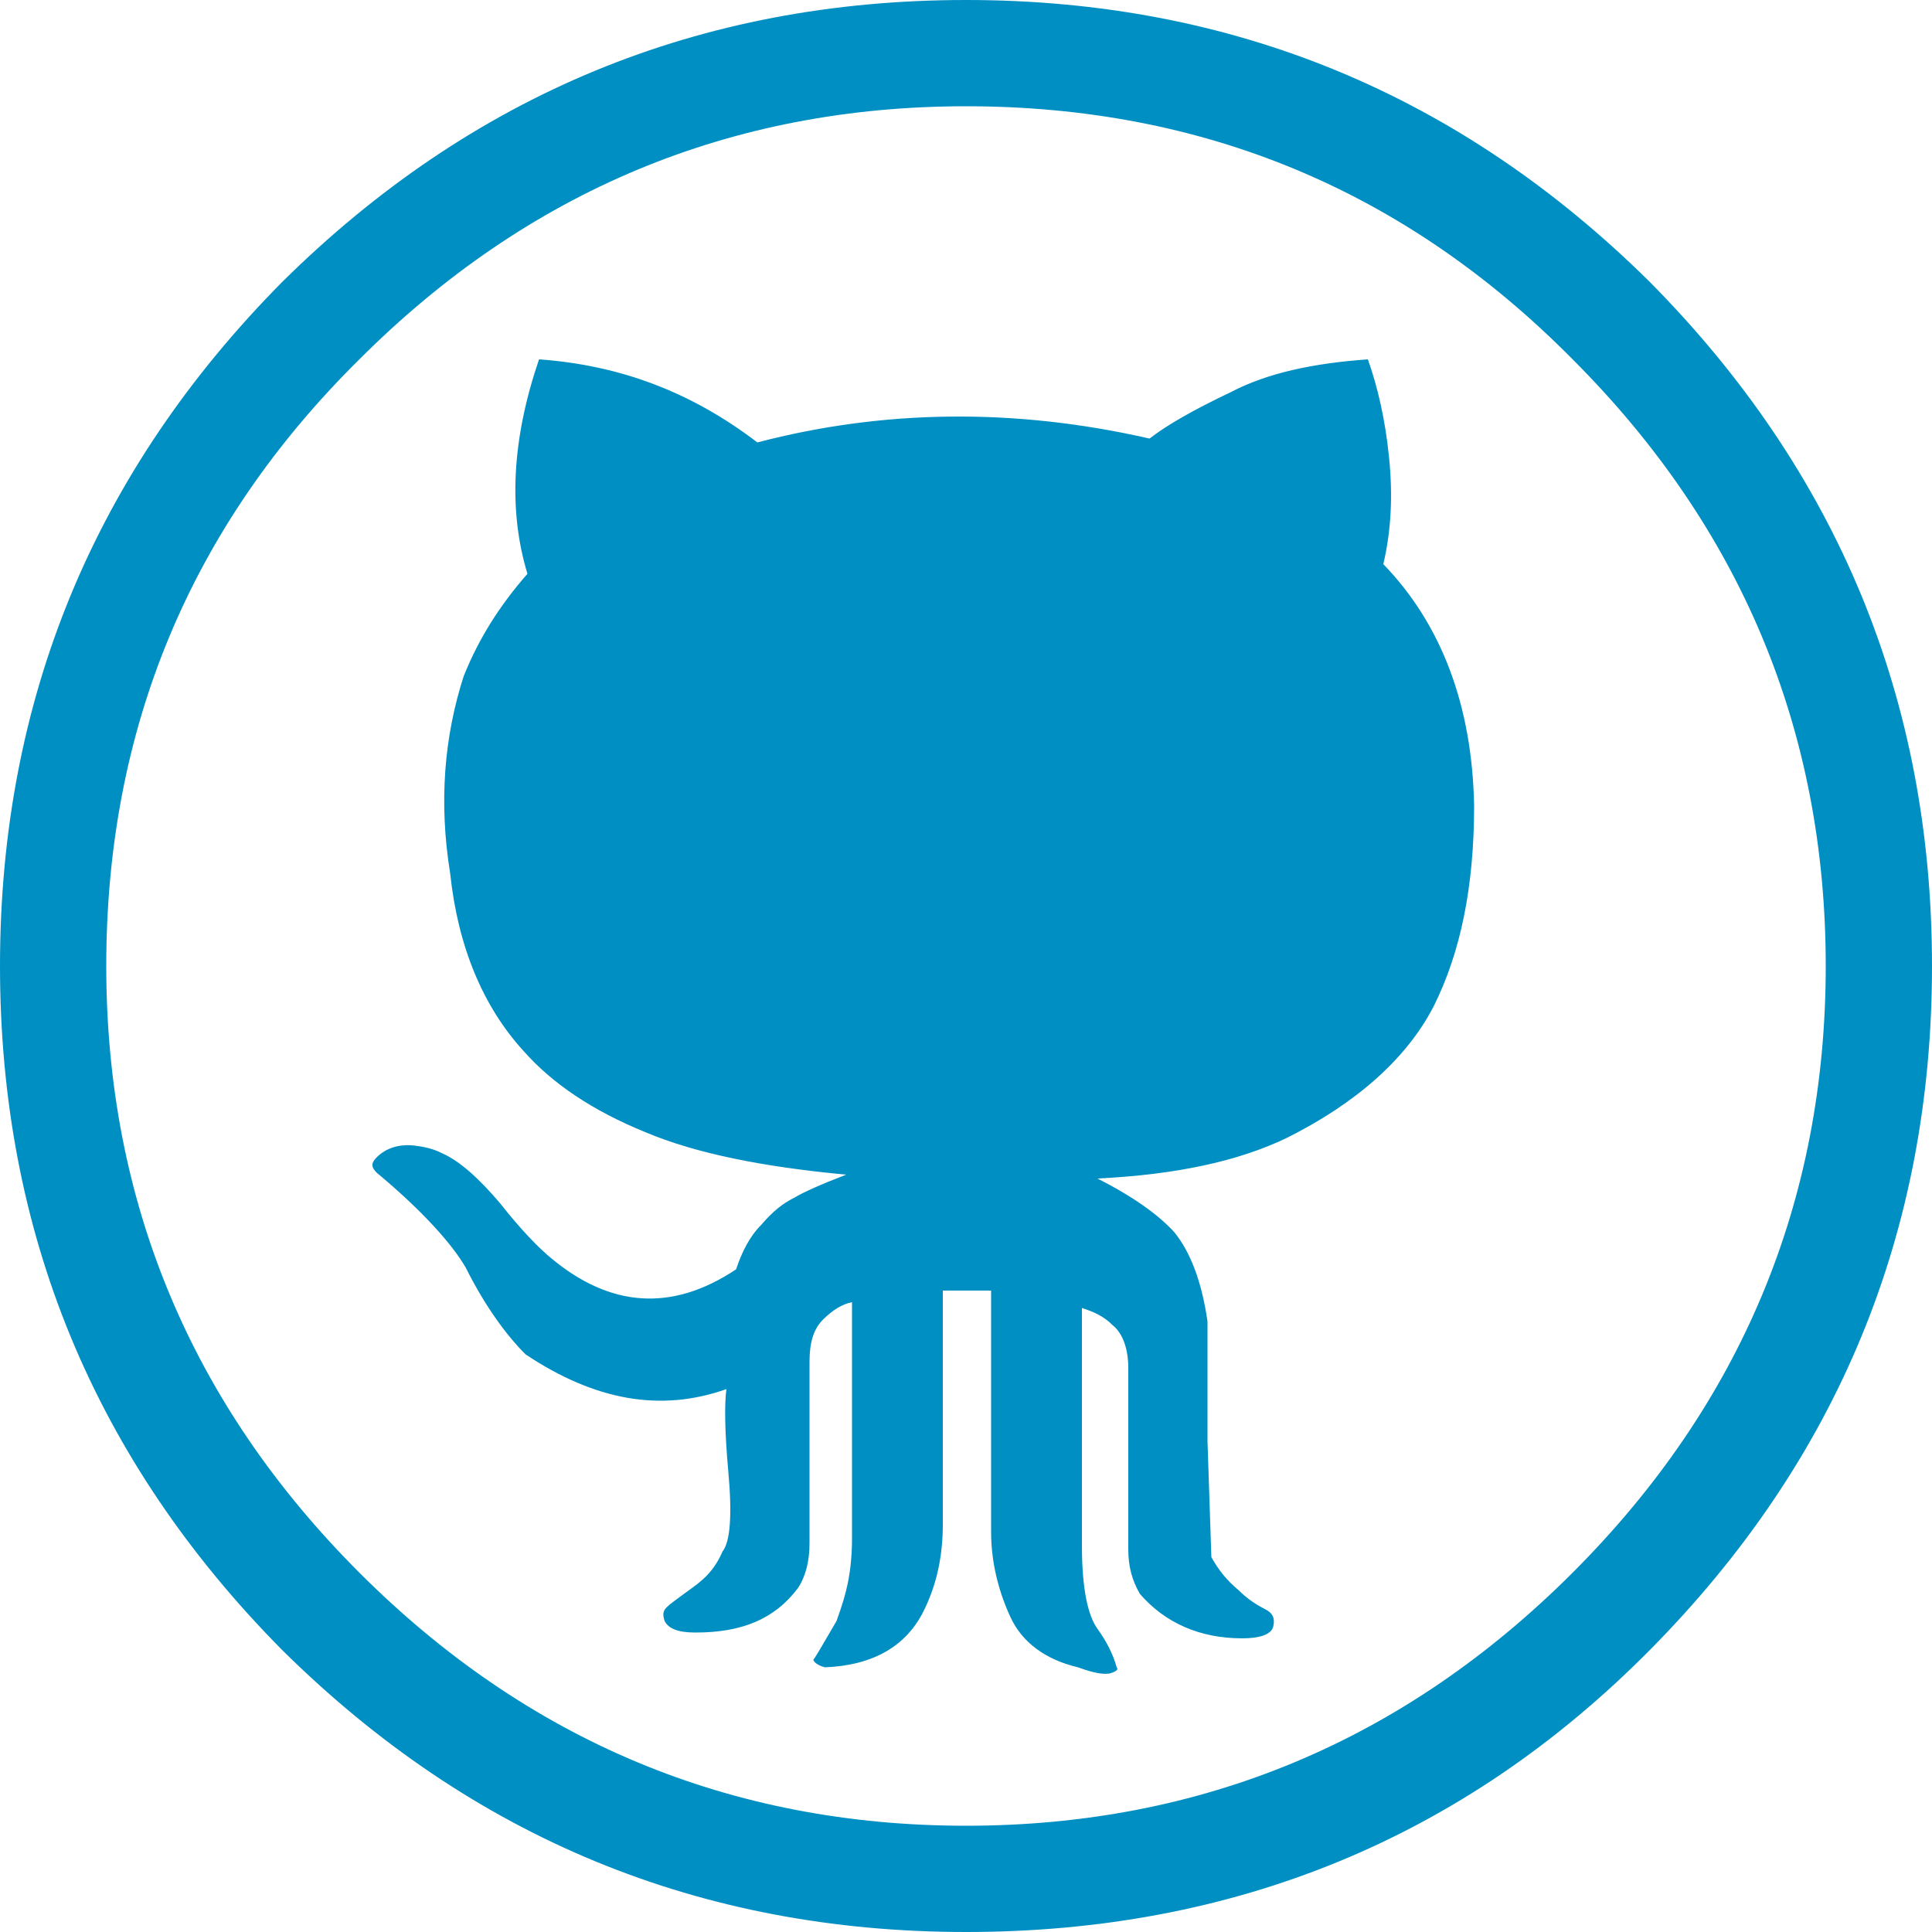
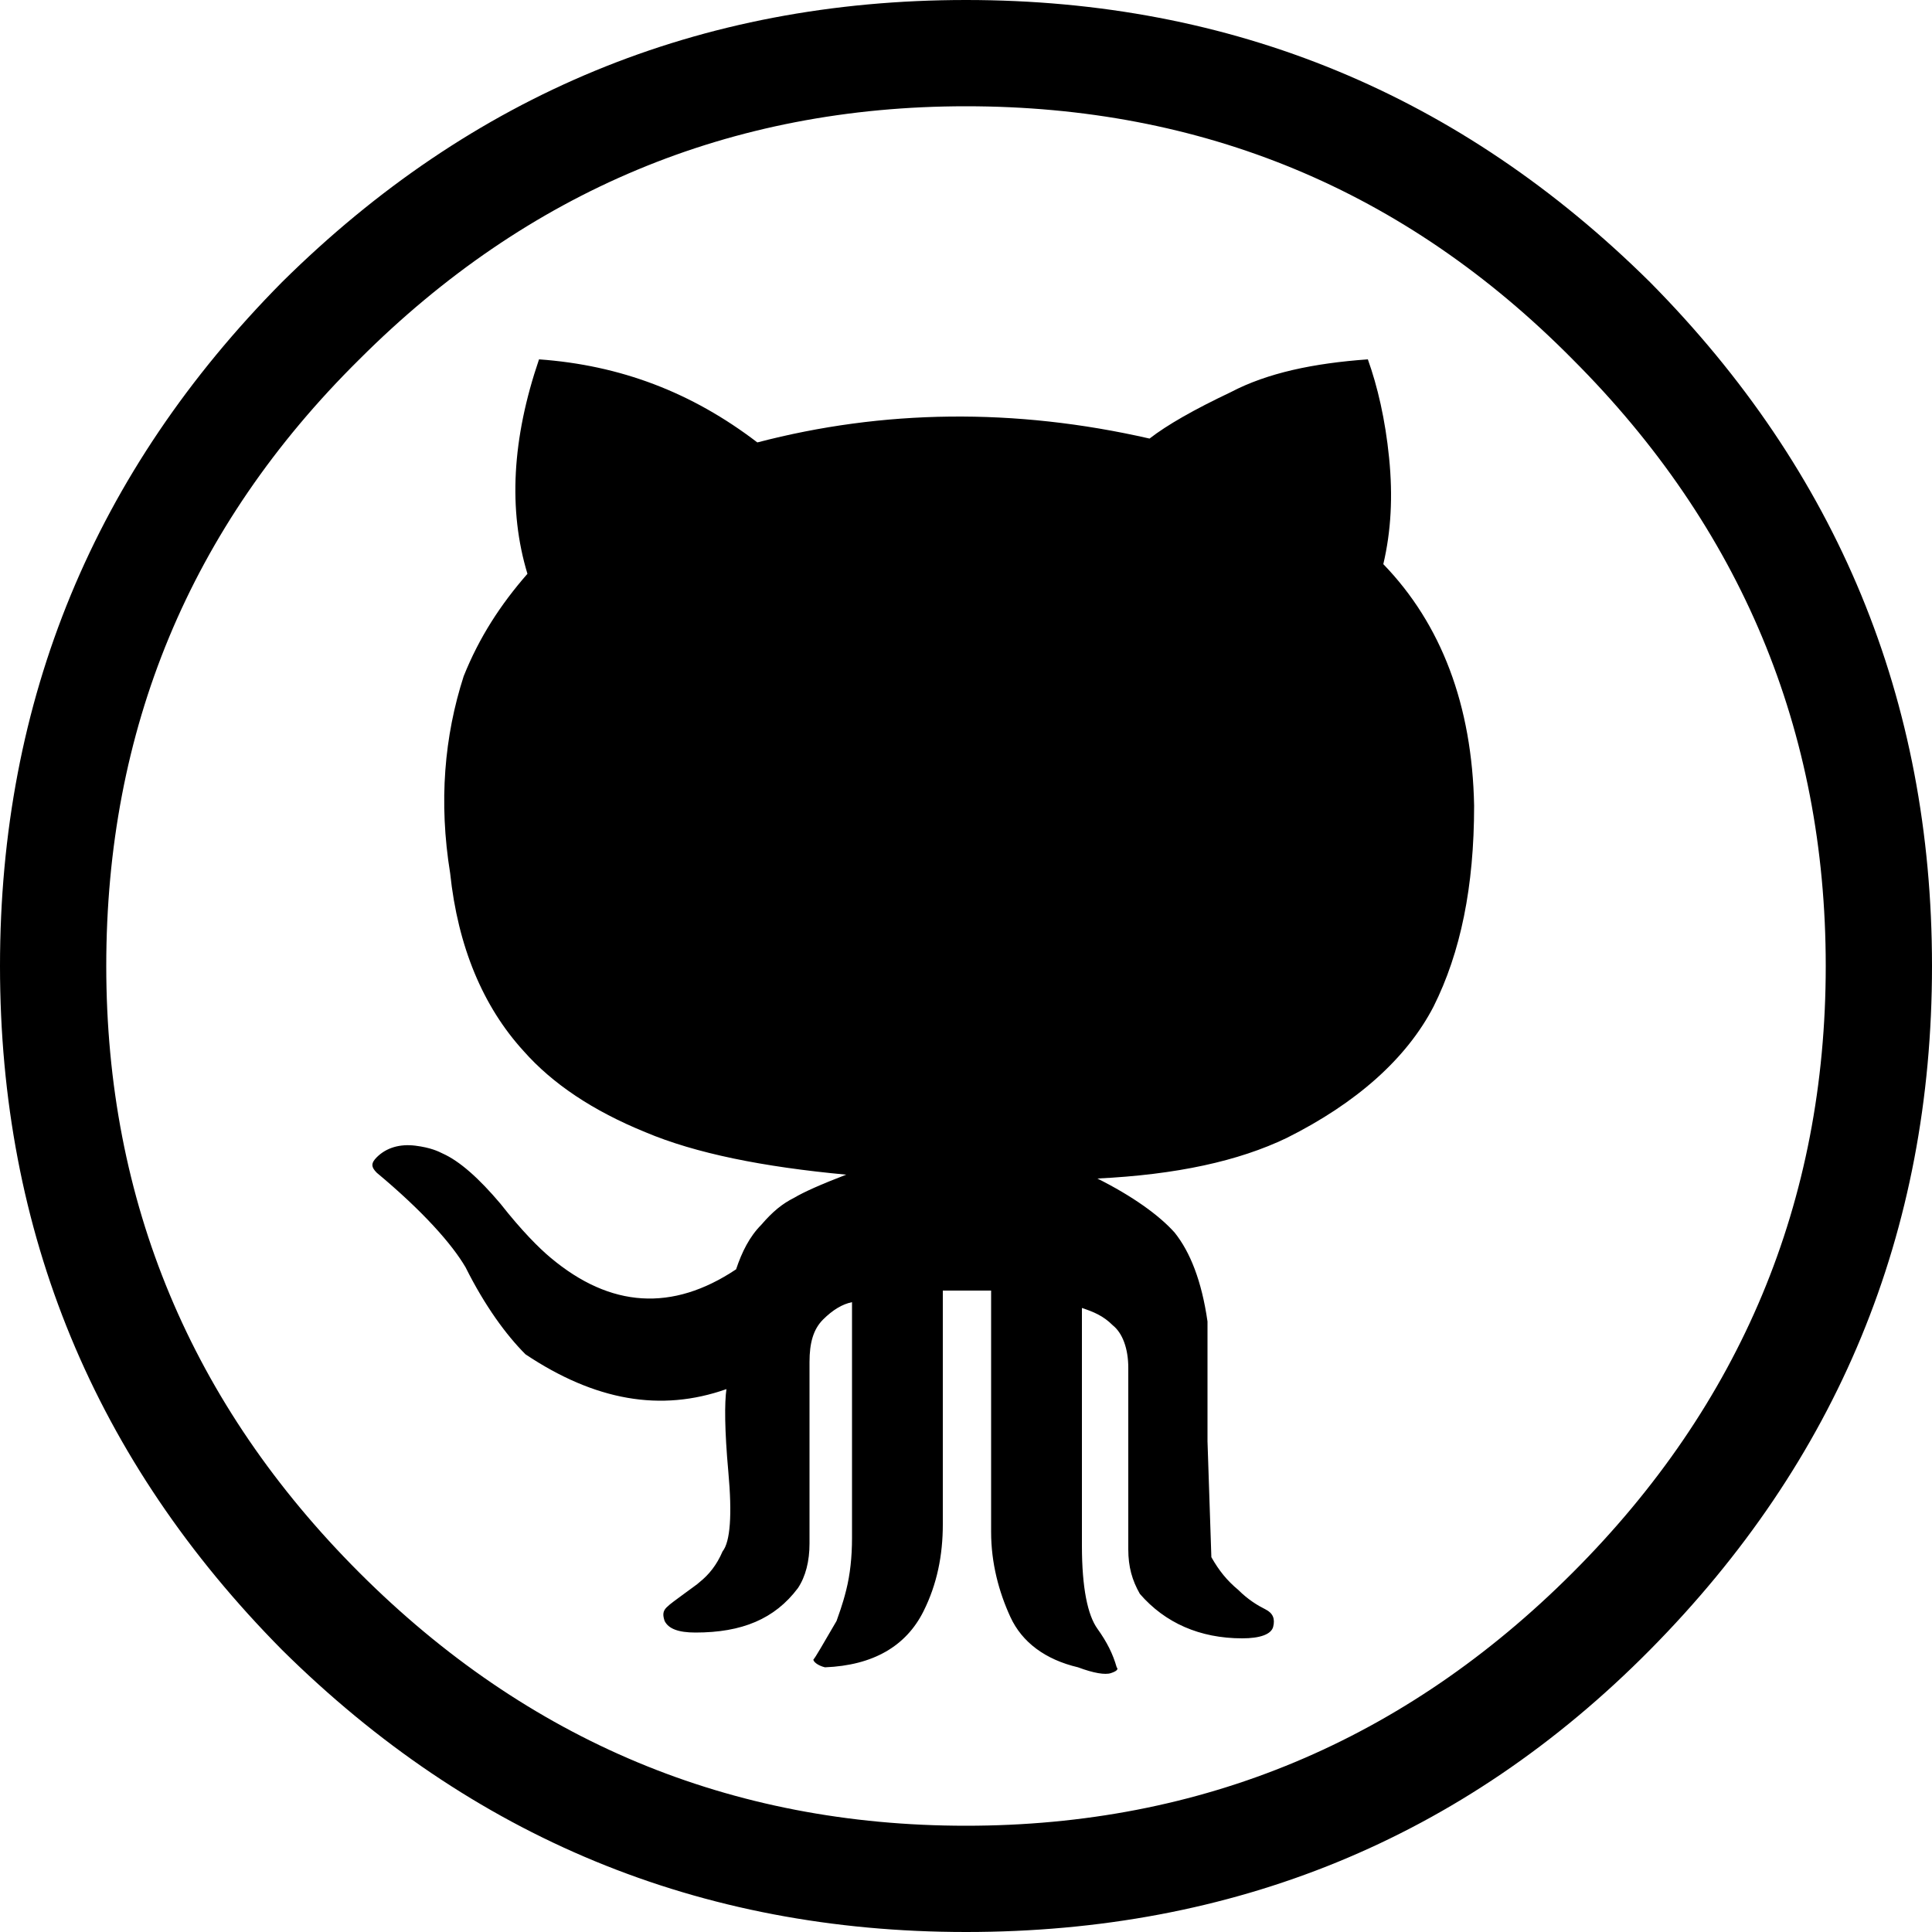
<svg xmlns="http://www.w3.org/2000/svg" version="1.1" width="24px" id="Layer_1" x="0px" y="0px" viewBox="0 0 100 100" style="enable-background:new 0 0 100 100;" xml:space="preserve">
  <style type="text/css">
- 	.st0{fill:#008fc3;}
- </style>
+ 		.st0 {
+ 			fill: #008fc3;
+ 		}
+ 	</style>
  <g>
-     <path class="st0" d="M0,50c0-13.8,4.9-25.6,14.6-35.4C24.4,4.9,36.2,0,50,0c13.8,0,25.6,4.9,35.4,14.6C95.1,24.4,100,36.2,100,50   s-4.9,25.6-14.6,35.4S63.8,100,50,100c-13.8,0-25.6-4.9-35.4-14.6C4.9,75.6,0,63.8,0,50z M5.5,50c0,12.2,4.4,22.7,13.1,31.4   c8.7,8.7,19.2,13.1,31.4,13.1c12.2,0,22.7-4.4,31.4-13.1S94.5,62.2,94.5,50c0-12.2-4.4-22.7-13.1-31.4C72.7,9.8,62.2,5.5,50,5.5   c-12.2,0-22.7,4.4-31.4,13.1C9.8,27.3,5.5,37.8,5.5,50z M19.5,60.7c-0.3-0.3-0.3-0.5,0-0.8c0.5-0.5,1.2-0.7,2-0.6   c0.8,0.1,1.2,0.3,1.4,0.4c0.9,0.4,1.9,1.3,3,2.6c1.1,1.4,2,2.3,2.6,2.8c3.1,2.6,6.3,2.8,9.6,0.6c0.3-0.9,0.7-1.7,1.3-2.3   c0.6-0.7,1.1-1.1,1.7-1.4c0.5-0.3,1.4-0.7,2.7-1.2c-4.3-0.4-7.8-1.1-10.4-2.2c-2.7-1.1-4.8-2.5-6.3-4.2c-2.1-2.3-3.4-5.4-3.8-9.2   C22.7,41.5,23,38.1,24,35c0.8-2,1.9-3.7,3.3-5.3c-1-3.3-0.8-7,0.6-11.1c4.2,0.3,7.9,1.7,11.3,4.3c6.5-1.7,13.3-1.8,20.3-0.2   c0.9-0.7,2.3-1.5,4.2-2.4c1.9-1,4.3-1.5,7.1-1.7c0.5,1.4,0.9,3.1,1.1,5.1s0.1,3.8-0.3,5.5c3,3.1,4.6,7.3,4.7,12.5   c0,4.2-0.7,7.6-2.1,10.4c-1.4,2.7-4,5-7.6,6.8c-2.5,1.2-5.7,1.9-9.8,2.1c1.8,0.9,3.2,1.9,4,2.8c0.8,1,1.4,2.5,1.7,4.6v6.2l0.2,6   c0.4,0.7,0.8,1.2,1.4,1.7c0.5,0.5,1,0.8,1.4,1c0.4,0.2,0.5,0.5,0.4,0.9c-0.1,0.4-0.7,0.6-1.6,0.6c-2.2,0-4-0.8-5.3-2.3   c-0.4-0.7-0.6-1.4-0.6-2.3v-9.4c0-1-0.3-1.8-0.8-2.2c-0.5-0.5-1-0.7-1.6-0.9v12.3c0,2.2,0.3,3.6,0.8,4.3c0.5,0.7,0.8,1.3,1,2   c0.1,0.1,0,0.2-0.3,0.3c-0.3,0.1-0.9,0-1.7-0.3c-1.7-0.4-2.9-1.3-3.5-2.6s-1-2.8-1-4.4V66.8h-2.5v12.1c0,1.6-0.3,3.1-1,4.5   c-0.9,1.8-2.6,2.8-5.1,2.9c-0.4-0.1-0.6-0.3-0.6-0.4c0.1-0.1,0.5-0.8,1.2-2c0.1-0.3,0.3-0.8,0.5-1.6c0.2-0.8,0.3-1.7,0.3-2.7V67.4   c-0.5,0.1-1,0.4-1.5,0.9c-0.5,0.5-0.7,1.2-0.7,2.2v9.4c0,0.9-0.2,1.7-0.6,2.3c-1.2,1.6-2.9,2.3-5.3,2.3c-0.9,0-1.4-0.2-1.6-0.6   c-0.1-0.3-0.1-0.5,0.1-0.7c0.2-0.2,0.5-0.4,0.9-0.7c0.4-0.3,0.7-0.5,0.8-0.6c0.5-0.4,0.9-0.9,1.2-1.6c0.4-0.5,0.5-1.9,0.3-4.1   s-0.2-3.6-0.1-4.3c-3.4,1.2-6.8,0.6-10.4-1.8c-1-1-2.1-2.5-3.1-4.5C23.4,64.4,21.9,62.7,19.5,60.7L19.5,60.7z" />
+     <path className="st0" d="M0,50c0-13.8,4.9-25.6,14.6-35.4C24.4,4.9,36.2,0,50,0c13.8,0,25.6,4.9,35.4,14.6C95.1,24.4,100,36.2,100,50   s-4.9,25.6-14.6,35.4S63.8,100,50,100c-13.8,0-25.6-4.9-35.4-14.6C4.9,75.6,0,63.8,0,50z M5.5,50c0,12.2,4.4,22.7,13.1,31.4   c8.7,8.7,19.2,13.1,31.4,13.1c12.2,0,22.7-4.4,31.4-13.1S94.5,62.2,94.5,50c0-12.2-4.4-22.7-13.1-31.4C72.7,9.8,62.2,5.5,50,5.5   c-12.2,0-22.7,4.4-31.4,13.1C9.8,27.3,5.5,37.8,5.5,50z M19.5,60.7c-0.3-0.3-0.3-0.5,0-0.8c0.5-0.5,1.2-0.7,2-0.6   c0.8,0.1,1.2,0.3,1.4,0.4c0.9,0.4,1.9,1.3,3,2.6c1.1,1.4,2,2.3,2.6,2.8c3.1,2.6,6.3,2.8,9.6,0.6c0.3-0.9,0.7-1.7,1.3-2.3   c0.6-0.7,1.1-1.1,1.7-1.4c0.5-0.3,1.4-0.7,2.7-1.2c-4.3-0.4-7.8-1.1-10.4-2.2c-2.7-1.1-4.8-2.5-6.3-4.2c-2.1-2.3-3.4-5.4-3.8-9.2   C22.7,41.5,23,38.1,24,35c0.8-2,1.9-3.7,3.3-5.3c-1-3.3-0.8-7,0.6-11.1c4.2,0.3,7.9,1.7,11.3,4.3c6.5-1.7,13.3-1.8,20.3-0.2   c0.9-0.7,2.3-1.5,4.2-2.4c1.9-1,4.3-1.5,7.1-1.7c0.5,1.4,0.9,3.1,1.1,5.1s0.1,3.8-0.3,5.5c3,3.1,4.6,7.3,4.7,12.5   c0,4.2-0.7,7.6-2.1,10.4c-1.4,2.7-4,5-7.6,6.8c-2.5,1.2-5.7,1.9-9.8,2.1c1.8,0.9,3.2,1.9,4,2.8c0.8,1,1.4,2.5,1.7,4.6v6.2l0.2,6   c0.4,0.7,0.8,1.2,1.4,1.7c0.5,0.5,1,0.8,1.4,1c0.4,0.2,0.5,0.5,0.4,0.9c-0.1,0.4-0.7,0.6-1.6,0.6c-2.2,0-4-0.8-5.3-2.3   c-0.4-0.7-0.6-1.4-0.6-2.3v-9.4c0-1-0.3-1.8-0.8-2.2c-0.5-0.5-1-0.7-1.6-0.9v12.3c0,2.2,0.3,3.6,0.8,4.3c0.5,0.7,0.8,1.3,1,2   c0.1,0.1,0,0.2-0.3,0.3c-0.3,0.1-0.9,0-1.7-0.3c-1.7-0.4-2.9-1.3-3.5-2.6s-1-2.8-1-4.4V66.8h-2.5v12.1c0,1.6-0.3,3.1-1,4.5   c-0.9,1.8-2.6,2.8-5.1,2.9c-0.4-0.1-0.6-0.3-0.6-0.4c0.1-0.1,0.5-0.8,1.2-2c0.1-0.3,0.3-0.8,0.5-1.6c0.2-0.8,0.3-1.7,0.3-2.7V67.4   c-0.5,0.1-1,0.4-1.5,0.9c-0.5,0.5-0.7,1.2-0.7,2.2v9.4c0,0.9-0.2,1.7-0.6,2.3c-1.2,1.6-2.9,2.3-5.3,2.3c-0.9,0-1.4-0.2-1.6-0.6   c-0.1-0.3-0.1-0.5,0.1-0.7c0.2-0.2,0.5-0.4,0.9-0.7c0.4-0.3,0.7-0.5,0.8-0.6c0.5-0.4,0.9-0.9,1.2-1.6c0.4-0.5,0.5-1.9,0.3-4.1   s-0.2-3.6-0.1-4.3c-3.4,1.2-6.8,0.6-10.4-1.8c-1-1-2.1-2.5-3.1-4.5C23.4,64.4,21.9,62.7,19.5,60.7L19.5,60.7z" />
  </g>
</svg>
